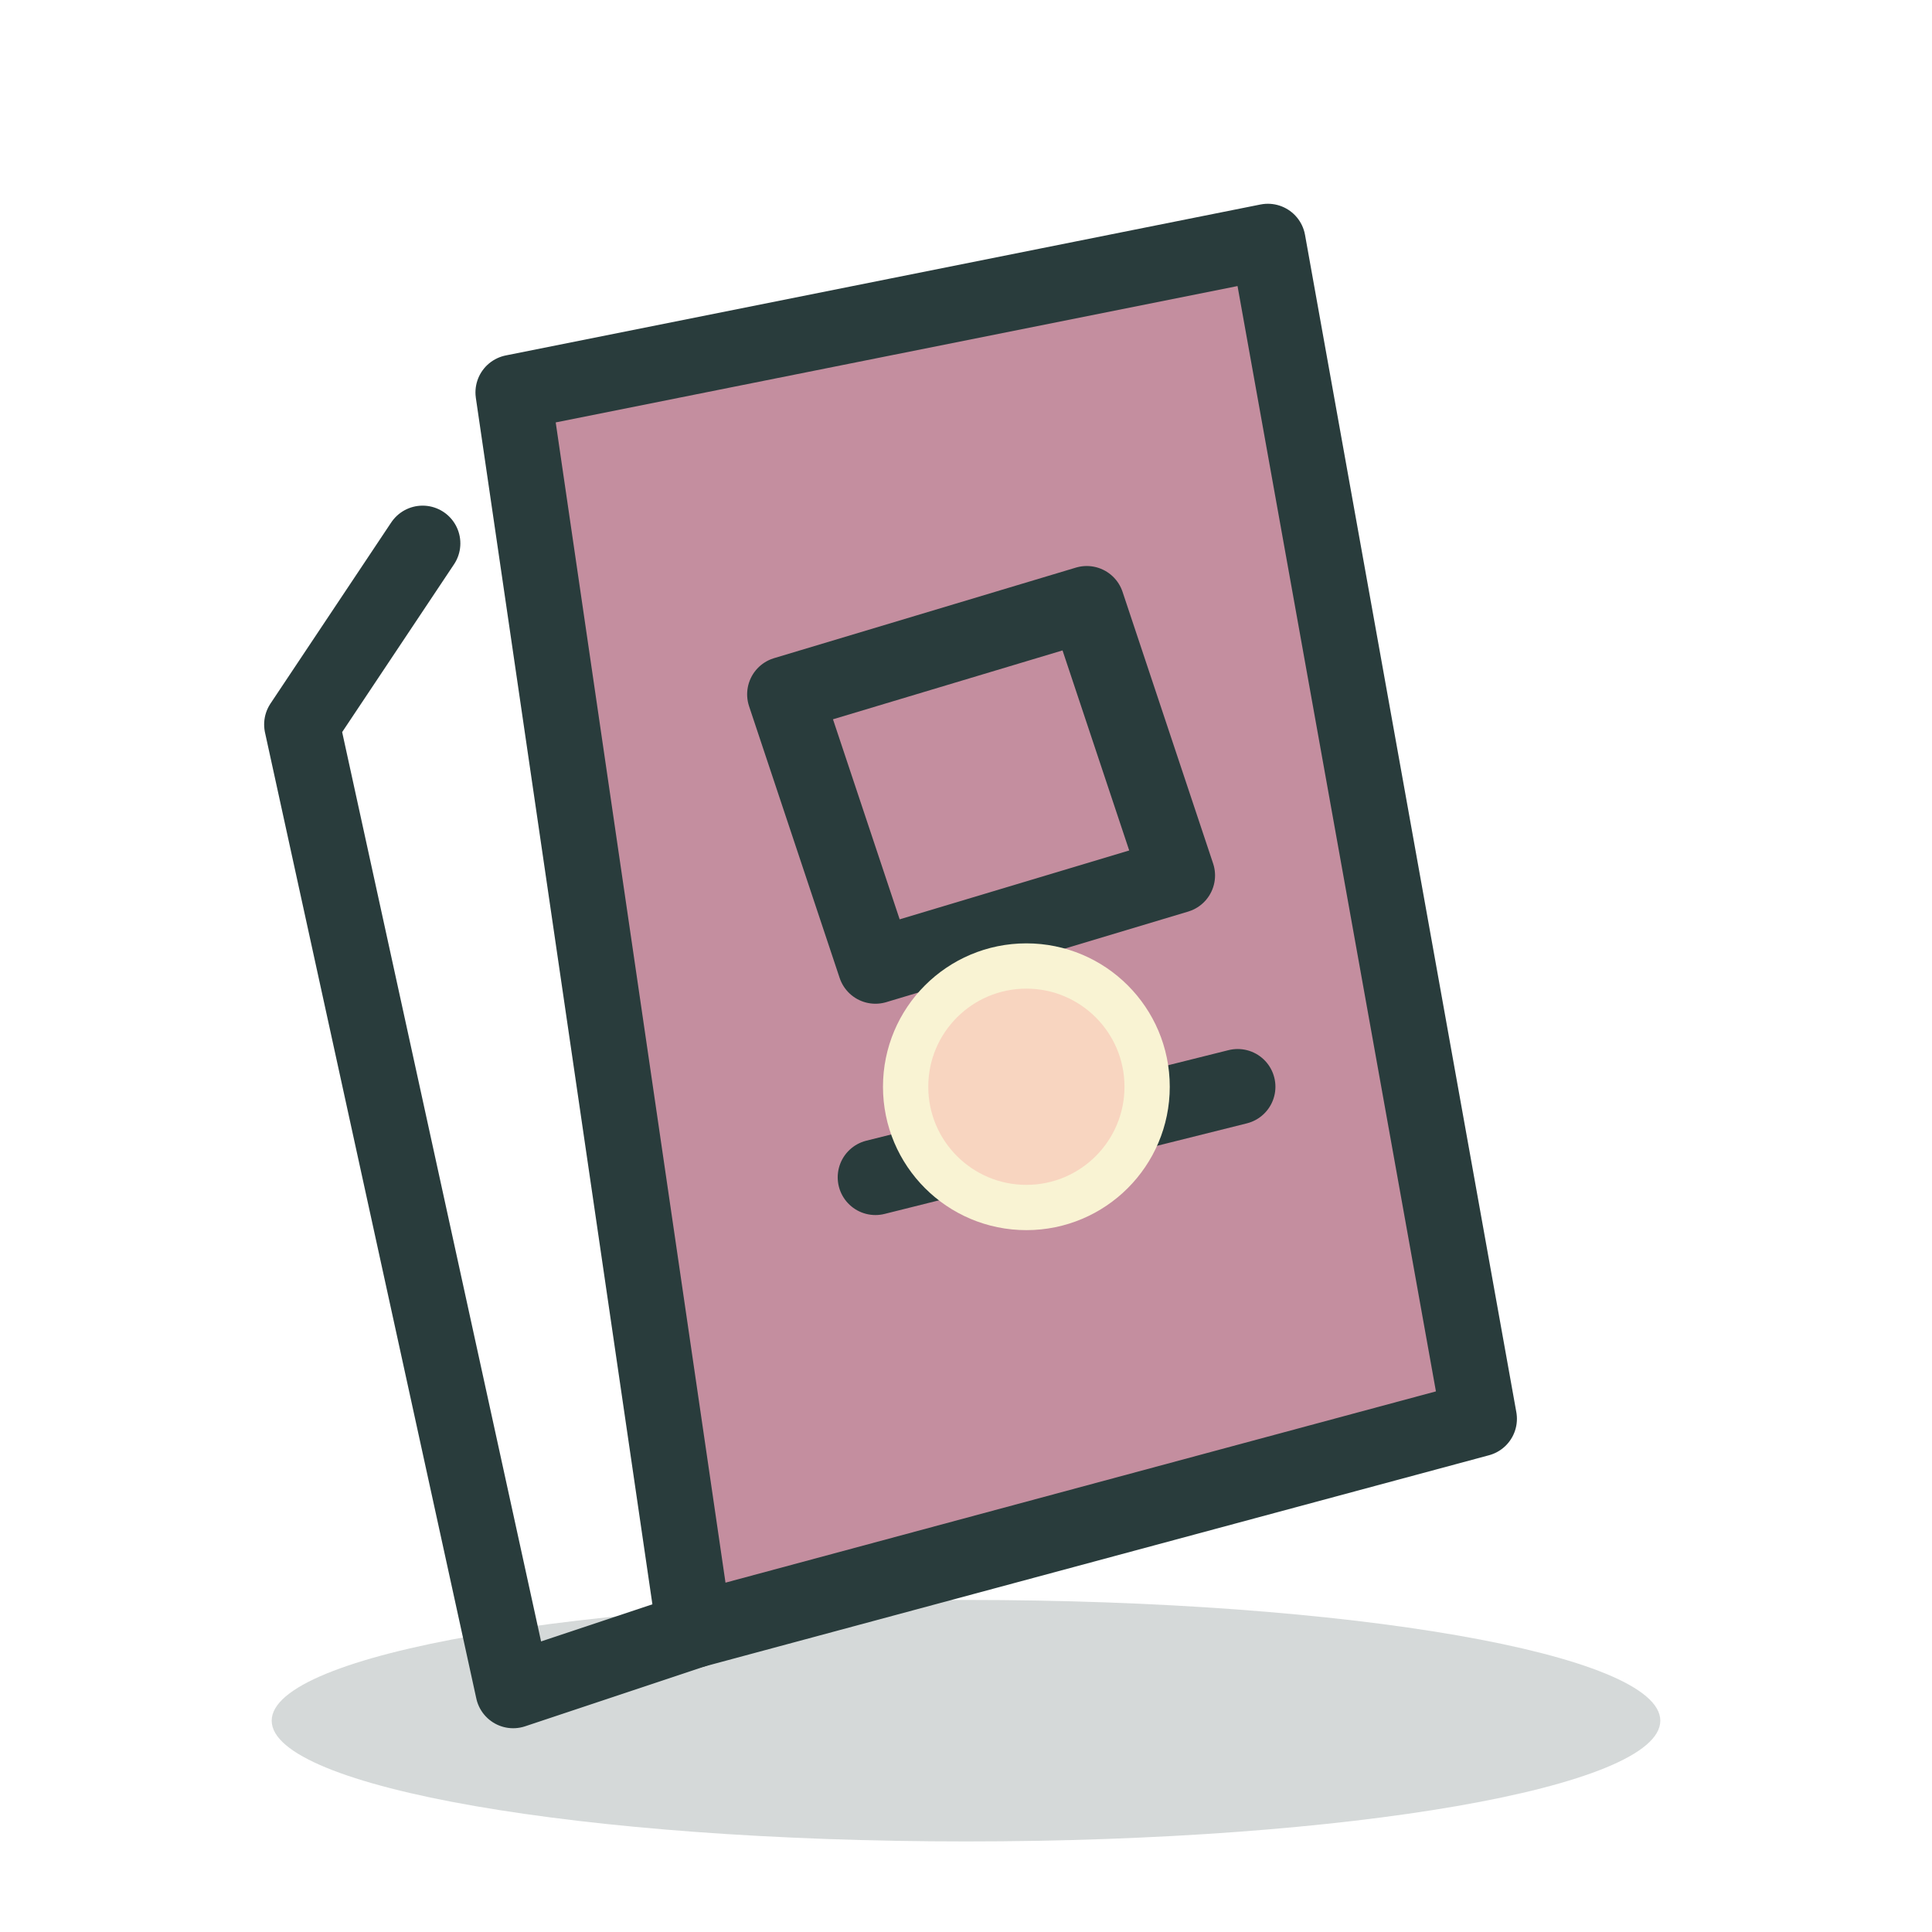
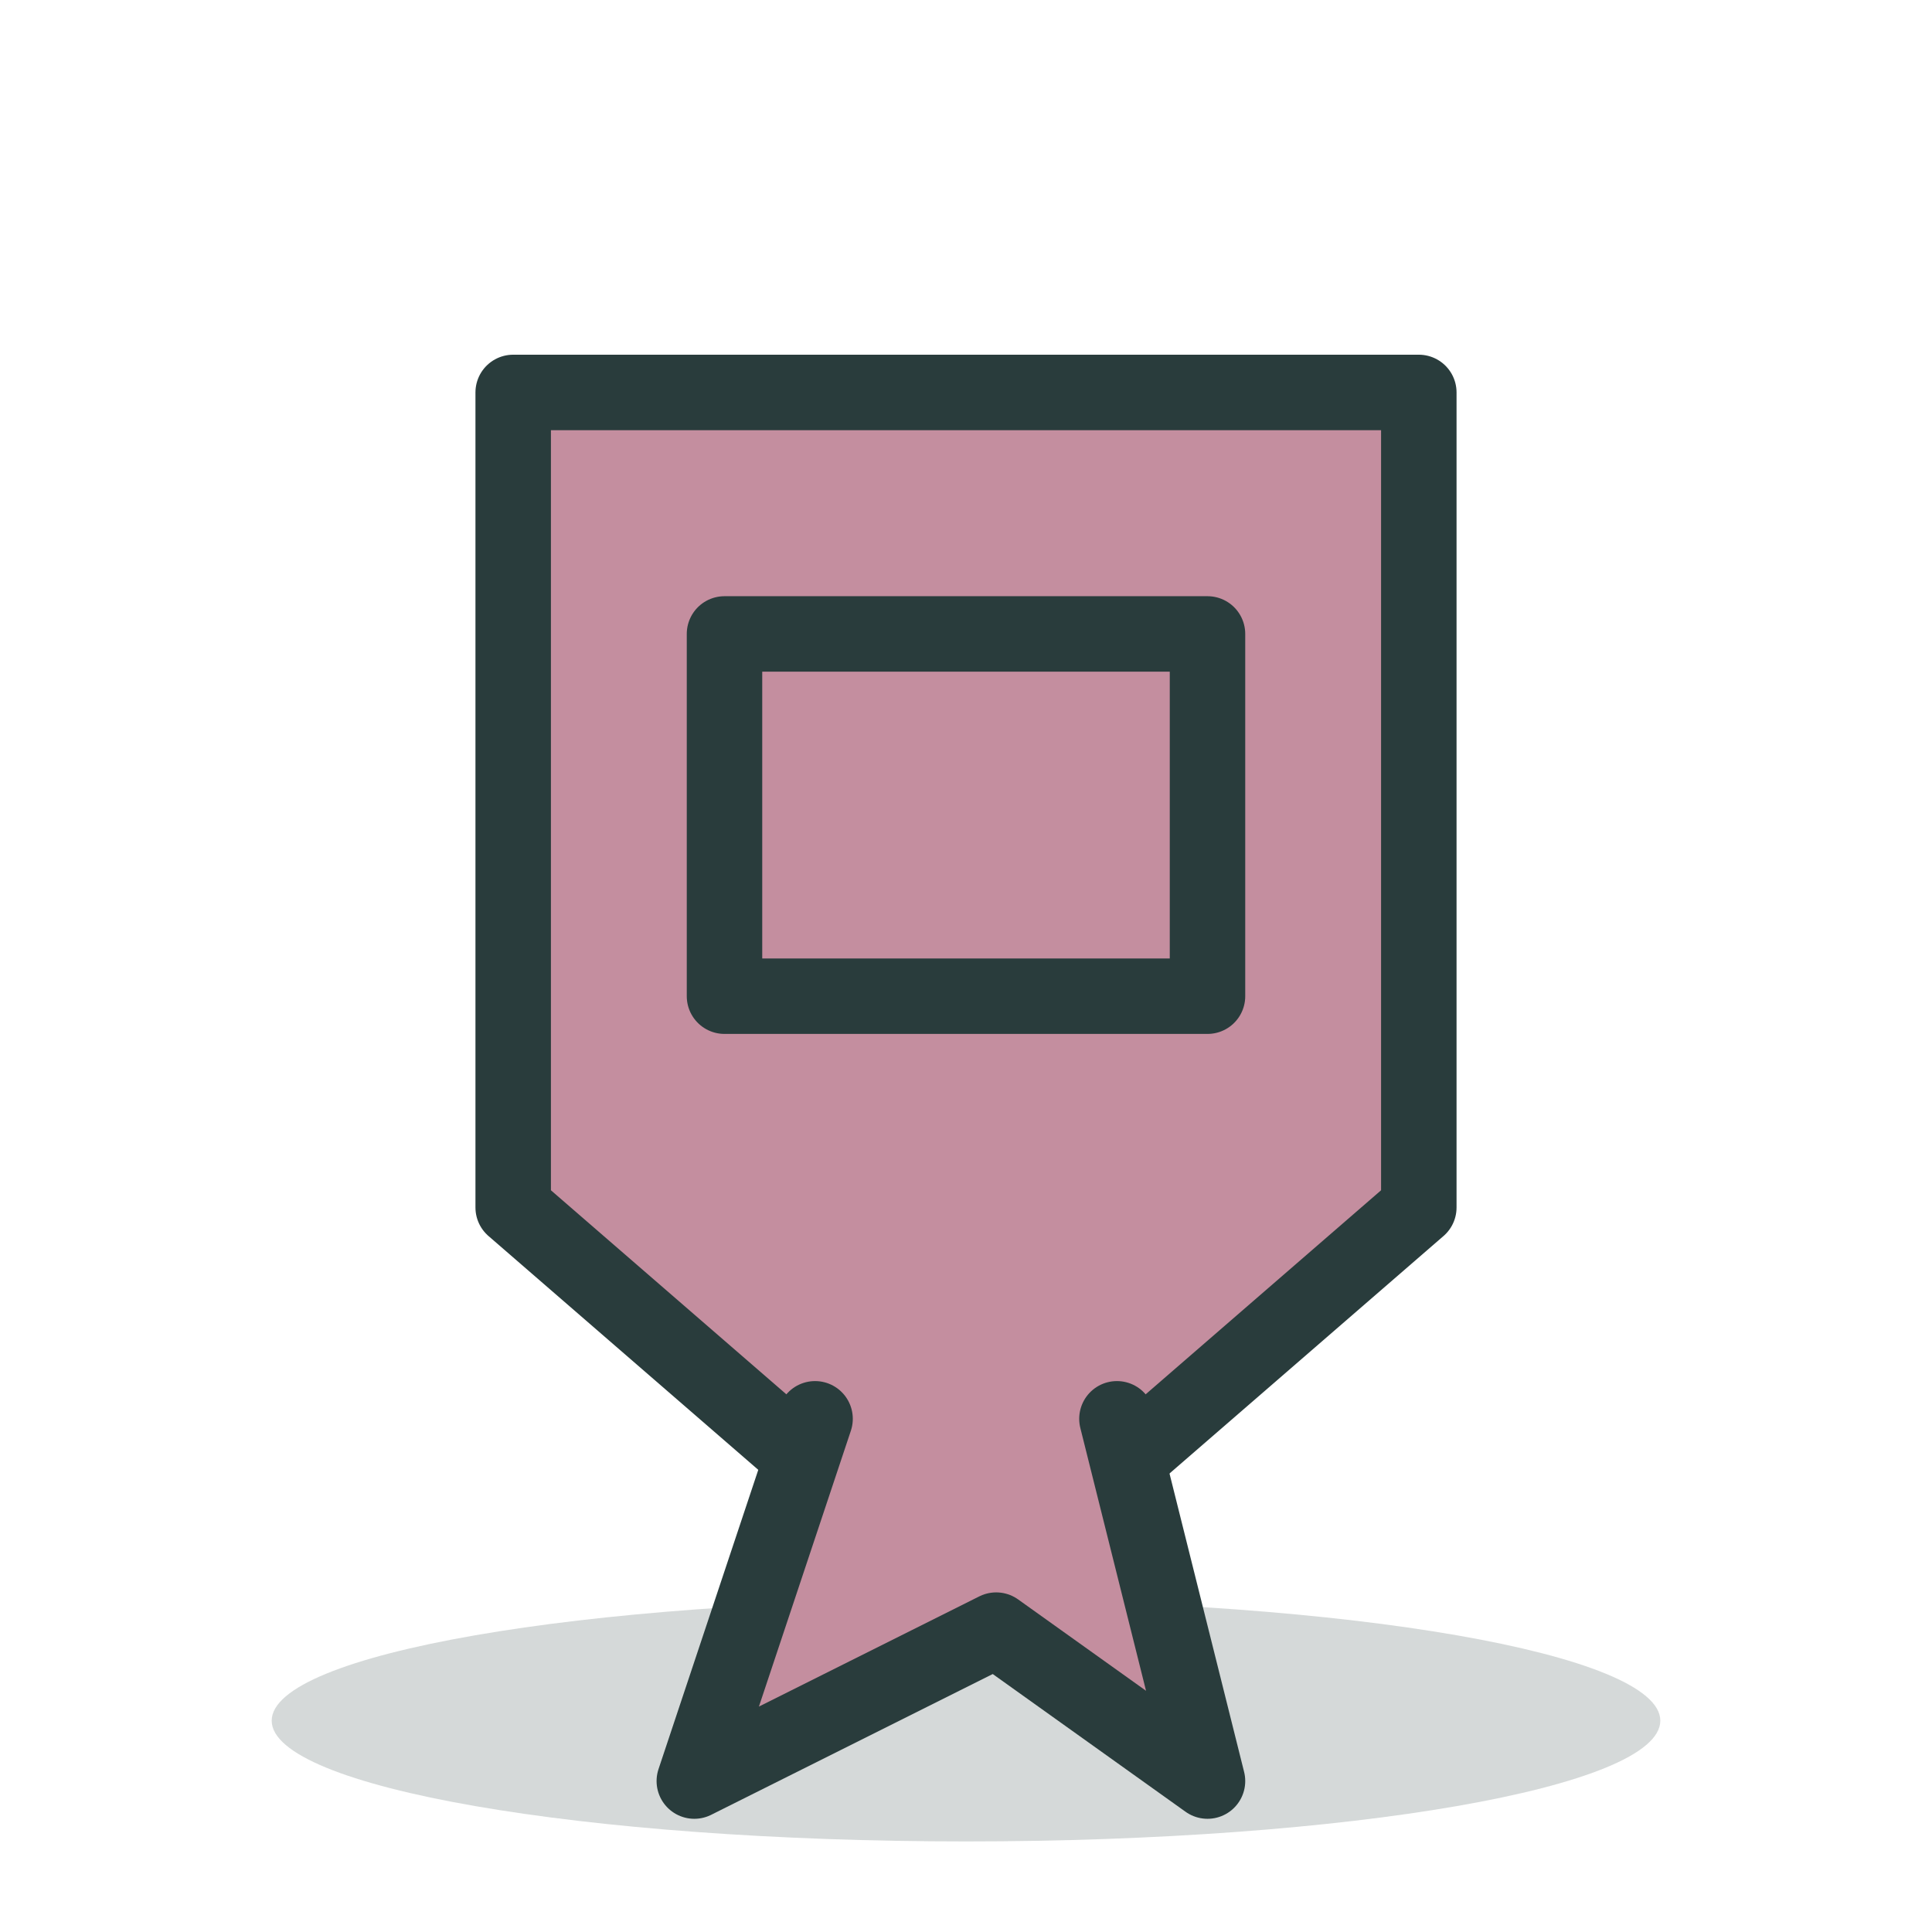
<svg xmlns="http://www.w3.org/2000/svg" viewBox="0 0 64 64">
  <ellipse cx="32" cy="57" rx="23" ry="4" fill="#182e2c" opacity=".18" />
  <g fill="#c48e9f" stroke="#293c3c" stroke-width="2.5" stroke-linejoin="round" stroke-linecap="round">
-     <path d="M17 13L42 8 49 47 23 54Z" />
-     <path d="M26 23L36 20 39 29 29 32ZM29 39L41 36" fill="none" />
-     <path d="M14 18L10 24 17 56 23 54" fill="none" />
+     <path d="M17 13H47V40L32 53 17 40Z" />
+     <path d="M24 21H40V33H24ZM27 47L23 59 33 54 40 59 37 47" />
  </g>
-   <circle cx="34" cy="36" r="4" fill="#f8d5c0" stroke="#f9f3d3" stroke-width="1.5" />
</svg>
